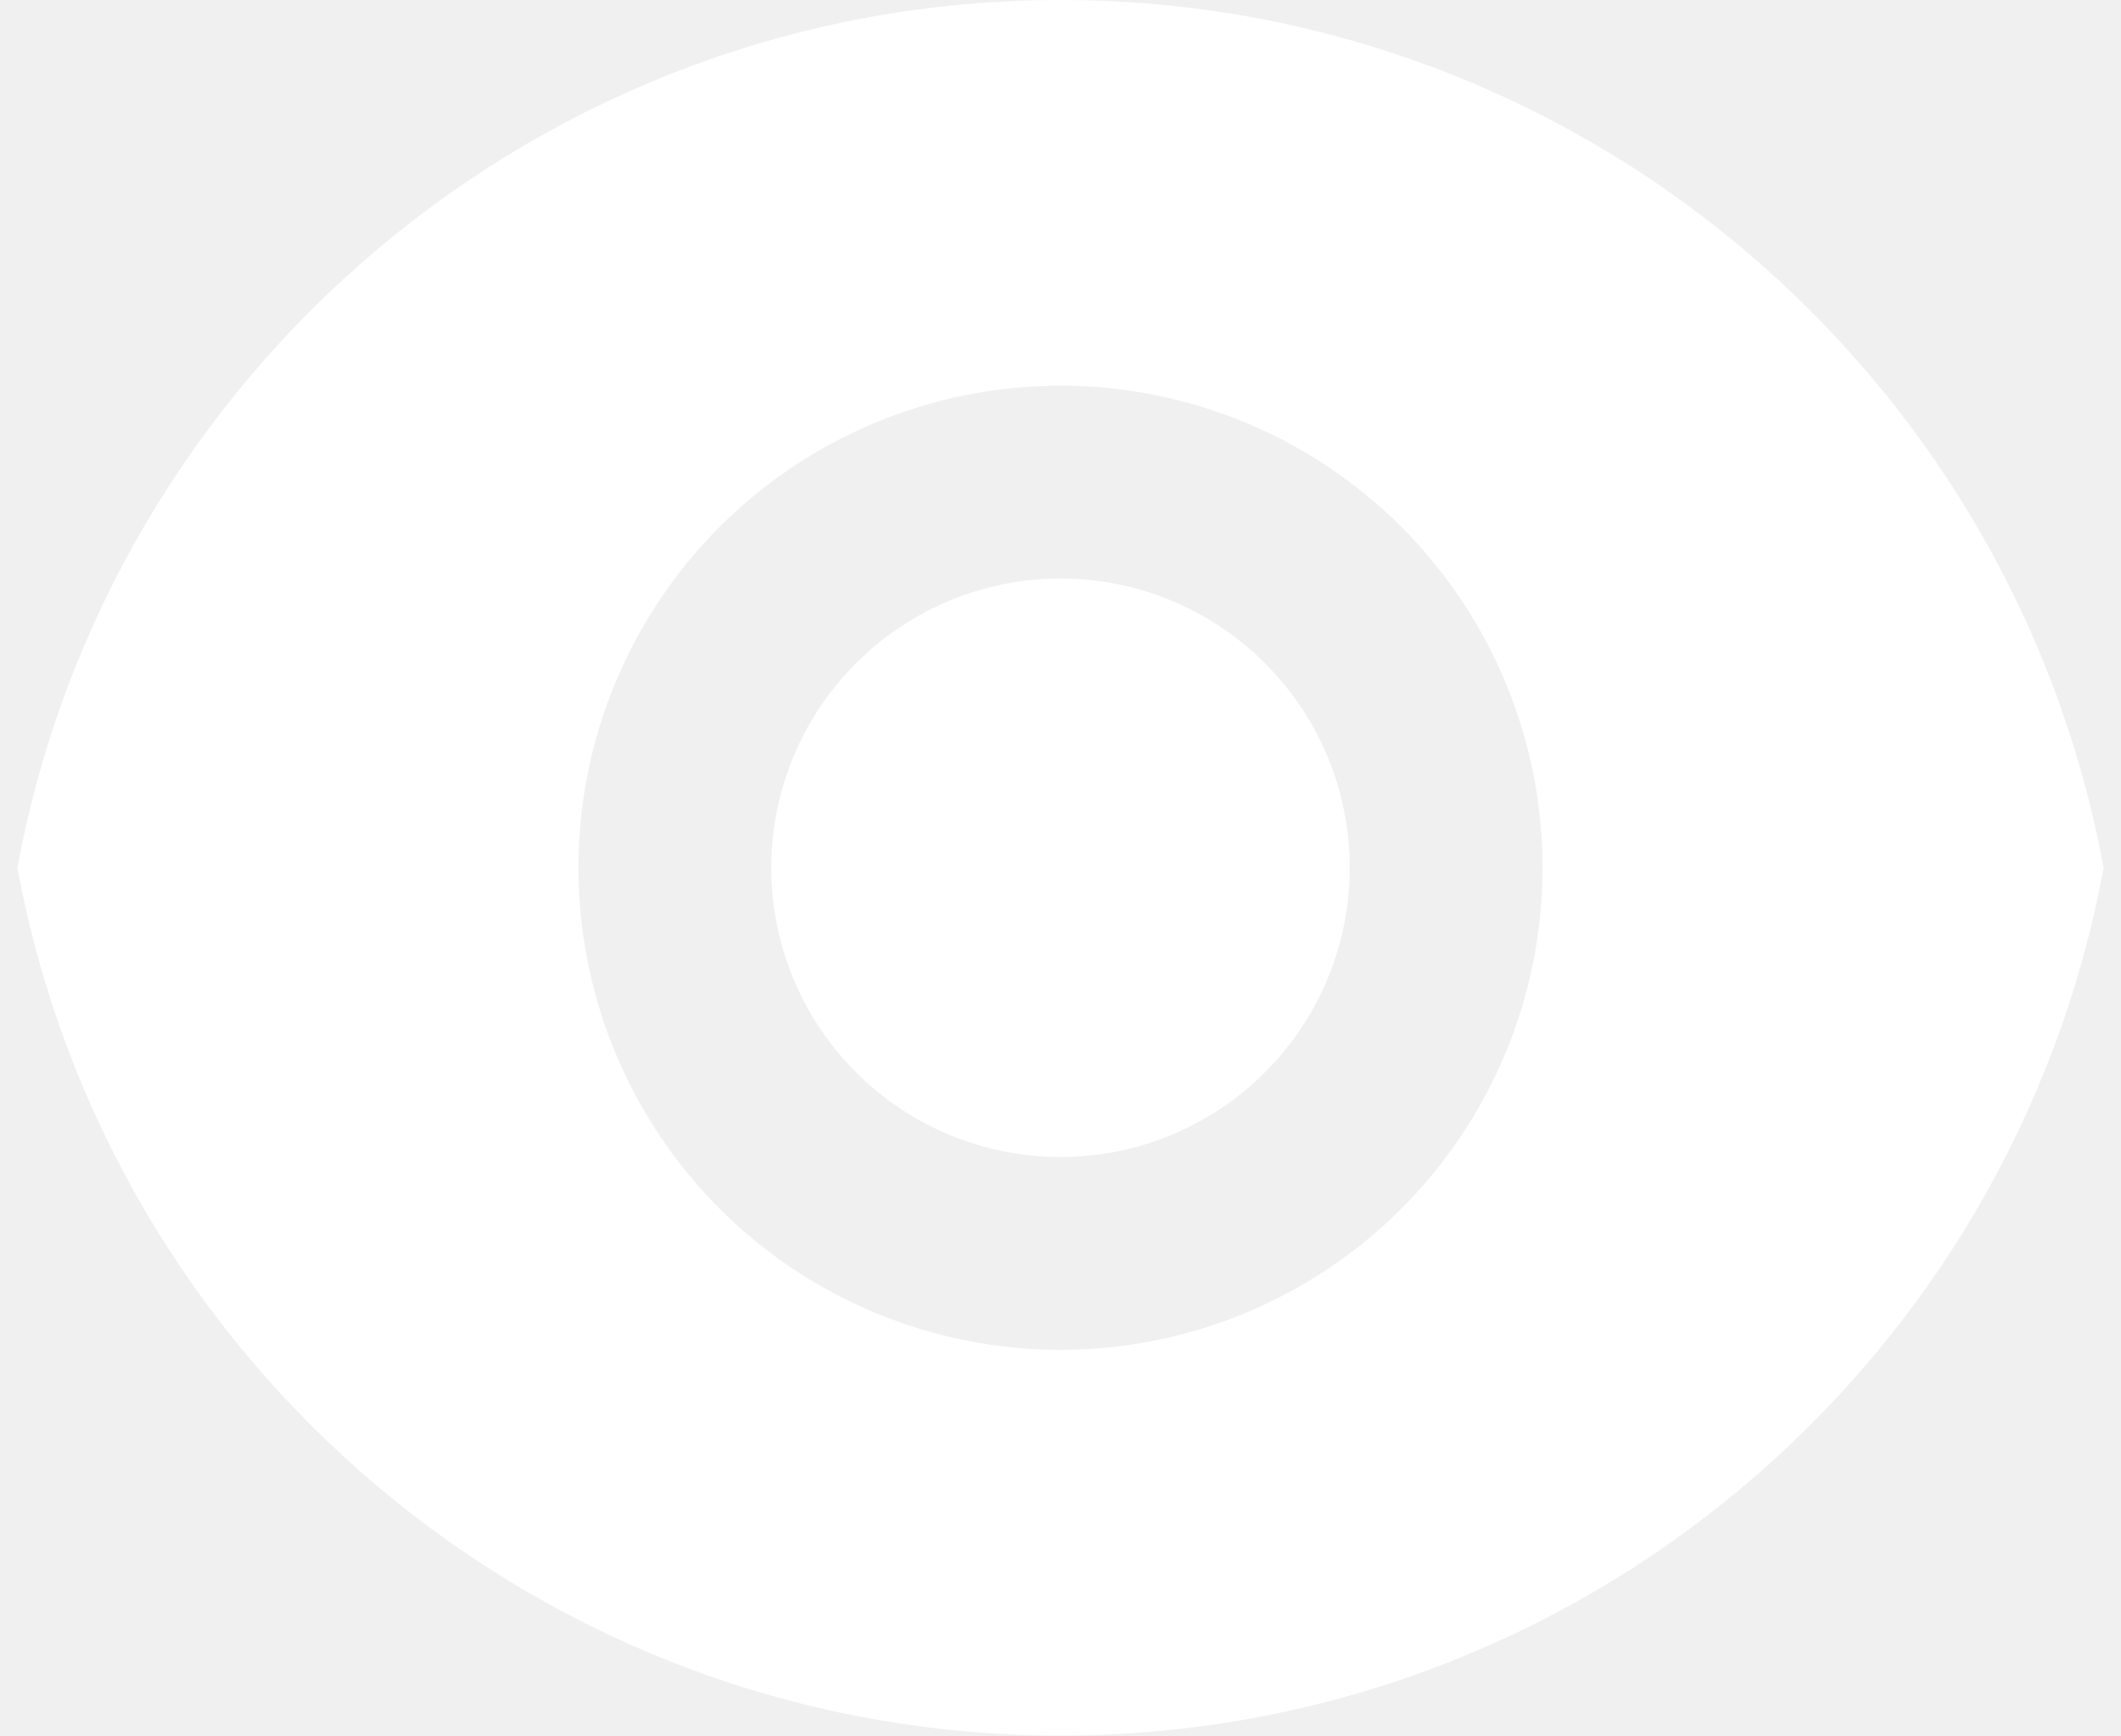
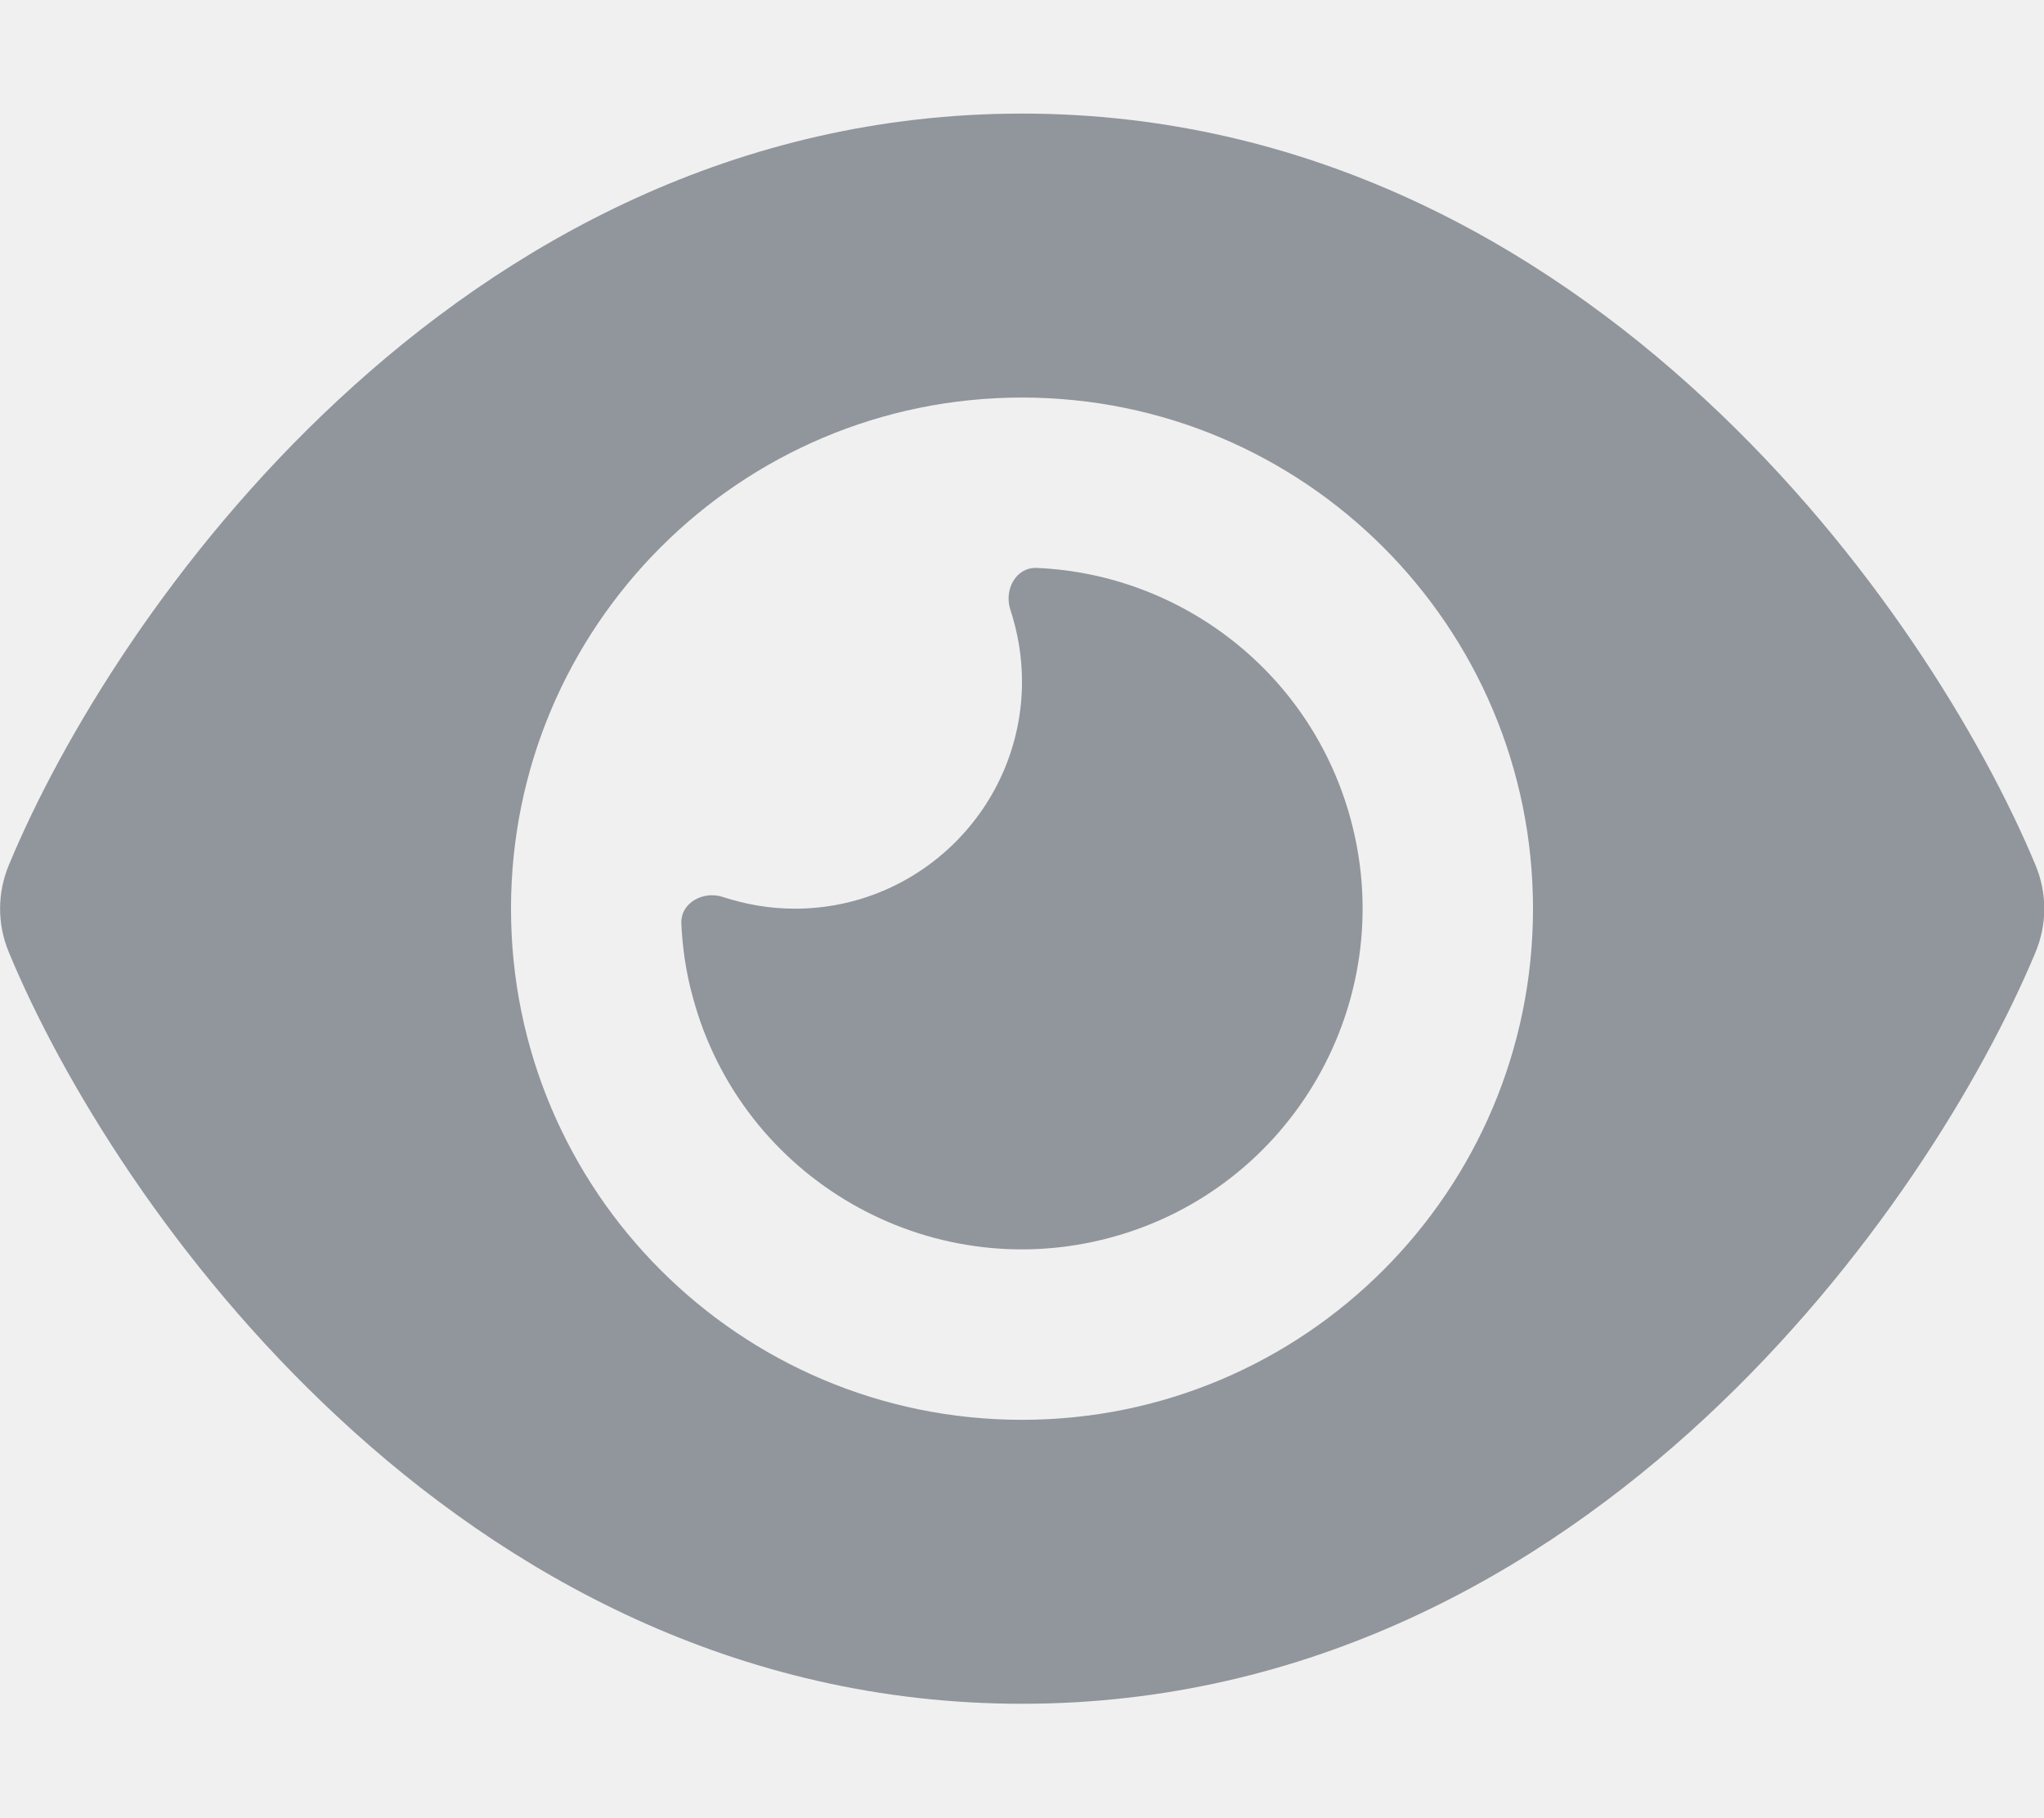
- <svg xmlns="http://www.w3.org/2000/svg" width="22" height="18" viewBox="0 0 22 18" fill="none">
-   <path d="M0.181 9C1.121 3.88 5.608 0 11 0C16.392 0 20.878 3.88 21.819 9C20.879 14.12 16.392 18 11 18C5.608 18 1.122 14.12 0.181 9ZM11 14C12.326 14 13.598 13.473 14.535 12.536C15.473 11.598 16 10.326 16 9C16 7.674 15.473 6.402 14.535 5.464C13.598 4.527 12.326 4 11 4C9.674 4 8.402 4.527 7.464 5.464C6.527 6.402 6 7.674 6 9C6 10.326 6.527 11.598 7.464 12.536C8.402 13.473 9.674 14 11 14ZM11 12C10.204 12 9.441 11.684 8.879 11.121C8.316 10.559 8 9.796 8 9C8 8.204 8.316 7.441 8.879 6.879C9.441 6.316 10.204 6 11 6C11.796 6 12.559 6.316 13.121 6.879C13.684 7.441 14 8.204 14 9C14 9.796 13.684 10.559 13.121 11.121C12.559 11.684 11.796 12 11 12Z" fill="white" />
+ <svg xmlns="http://www.w3.org/2000/svg" viewBox="0 0 576 512">
+   <path fill="#91959c" d="M288 32c-80.8 0-145.5 36.8-192.6 80.6C48.6 156 17.3 208 2.5 243.7c-3.3 7.9-3.3 16.7 0 24.6C17.3 304 48.6 356 95.4 399.4C142.5 443.2 207.2 480 288 480s145.5-36.8 192.6-80.6c46.8-43.5 78.1-95.4 93-131.1c3.3-7.9 3.3-16.7 0-24.6c-14.9-35.7-46.2-87.7-93-131.1C433.5 68.8 368.8 32 288 32zM144 256a144 144 0 1 1 288 0 144 144 0 1 1 -288 0zm144-64c0 35.3-28.7 64-64 64c-7.1 0-13.9-1.2-20.3-3.3c-5.5-1.8-11.9 1.6-11.7 7.4c.3 6.9 1.3 13.8 3.2 20.7c13.7 51.2 66.4 81.6 117.6 67.9s81.6-66.4 67.9-117.6c-11.1-41.5-47.8-69.4-88.6-71.1c-5.8-.2-9.2 6.1-7.4 11.7c2.1 6.4 3.3 13.2 3.3 20.3z" />
</svg>
